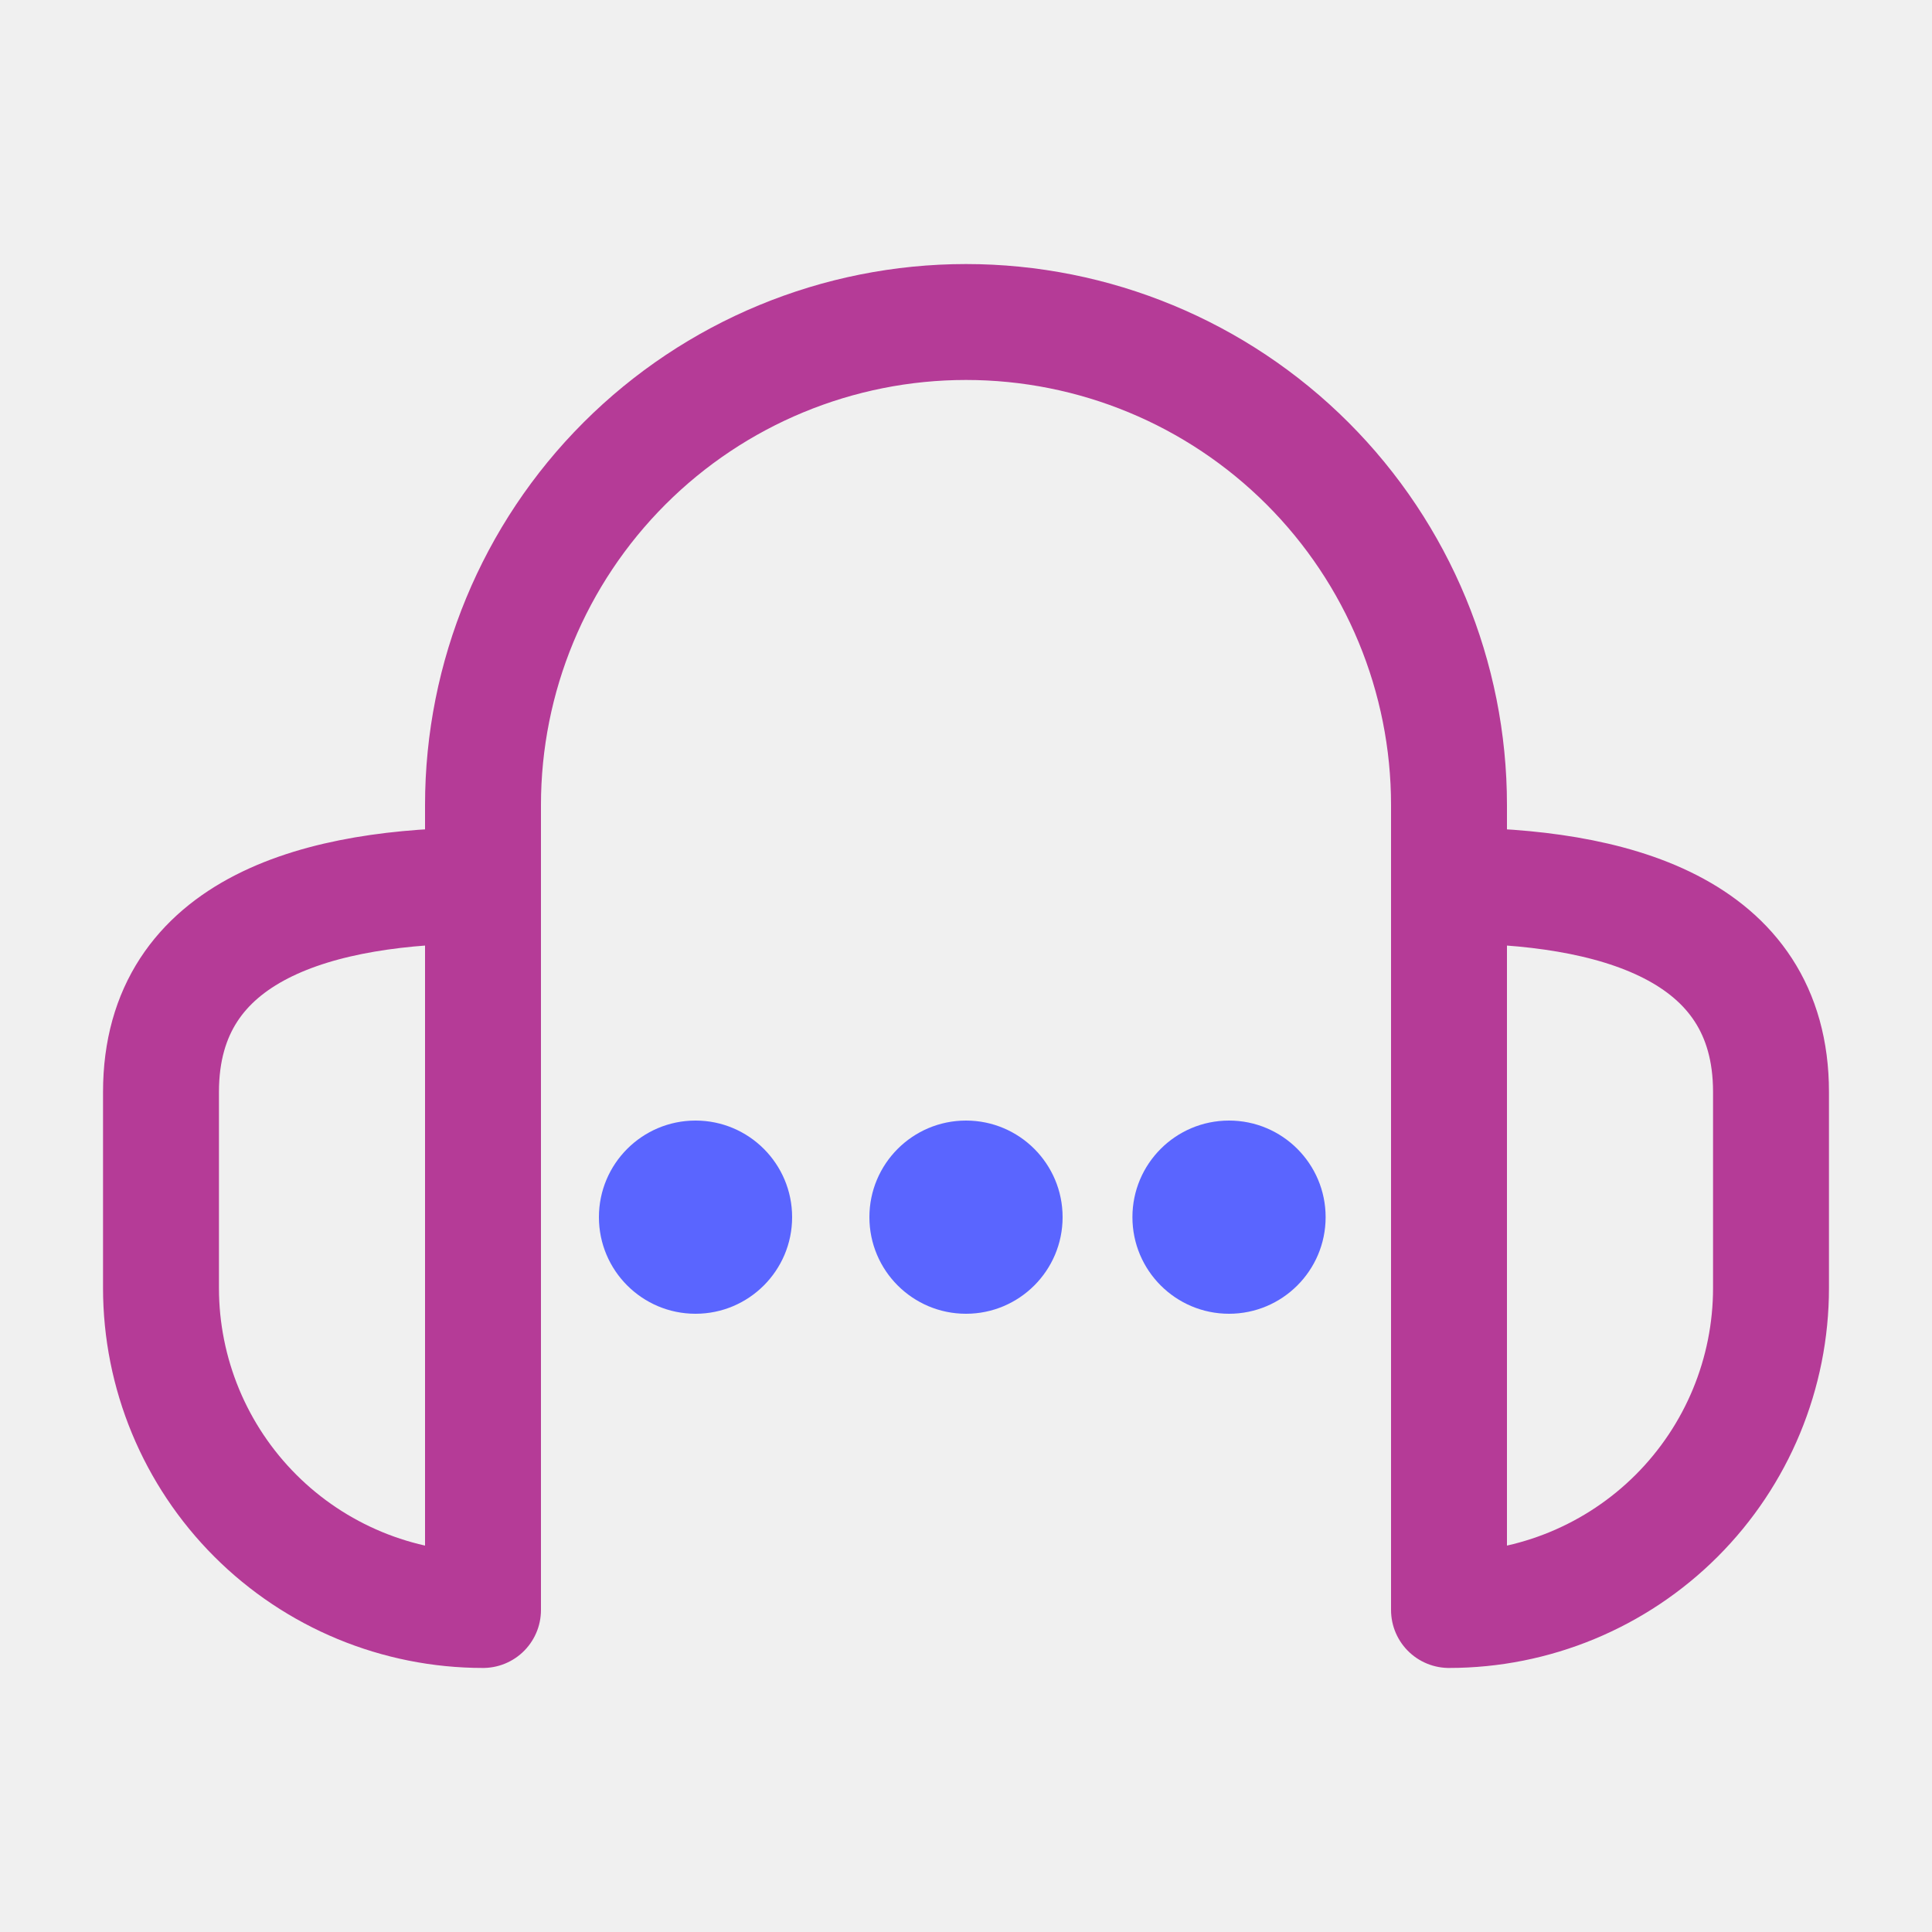
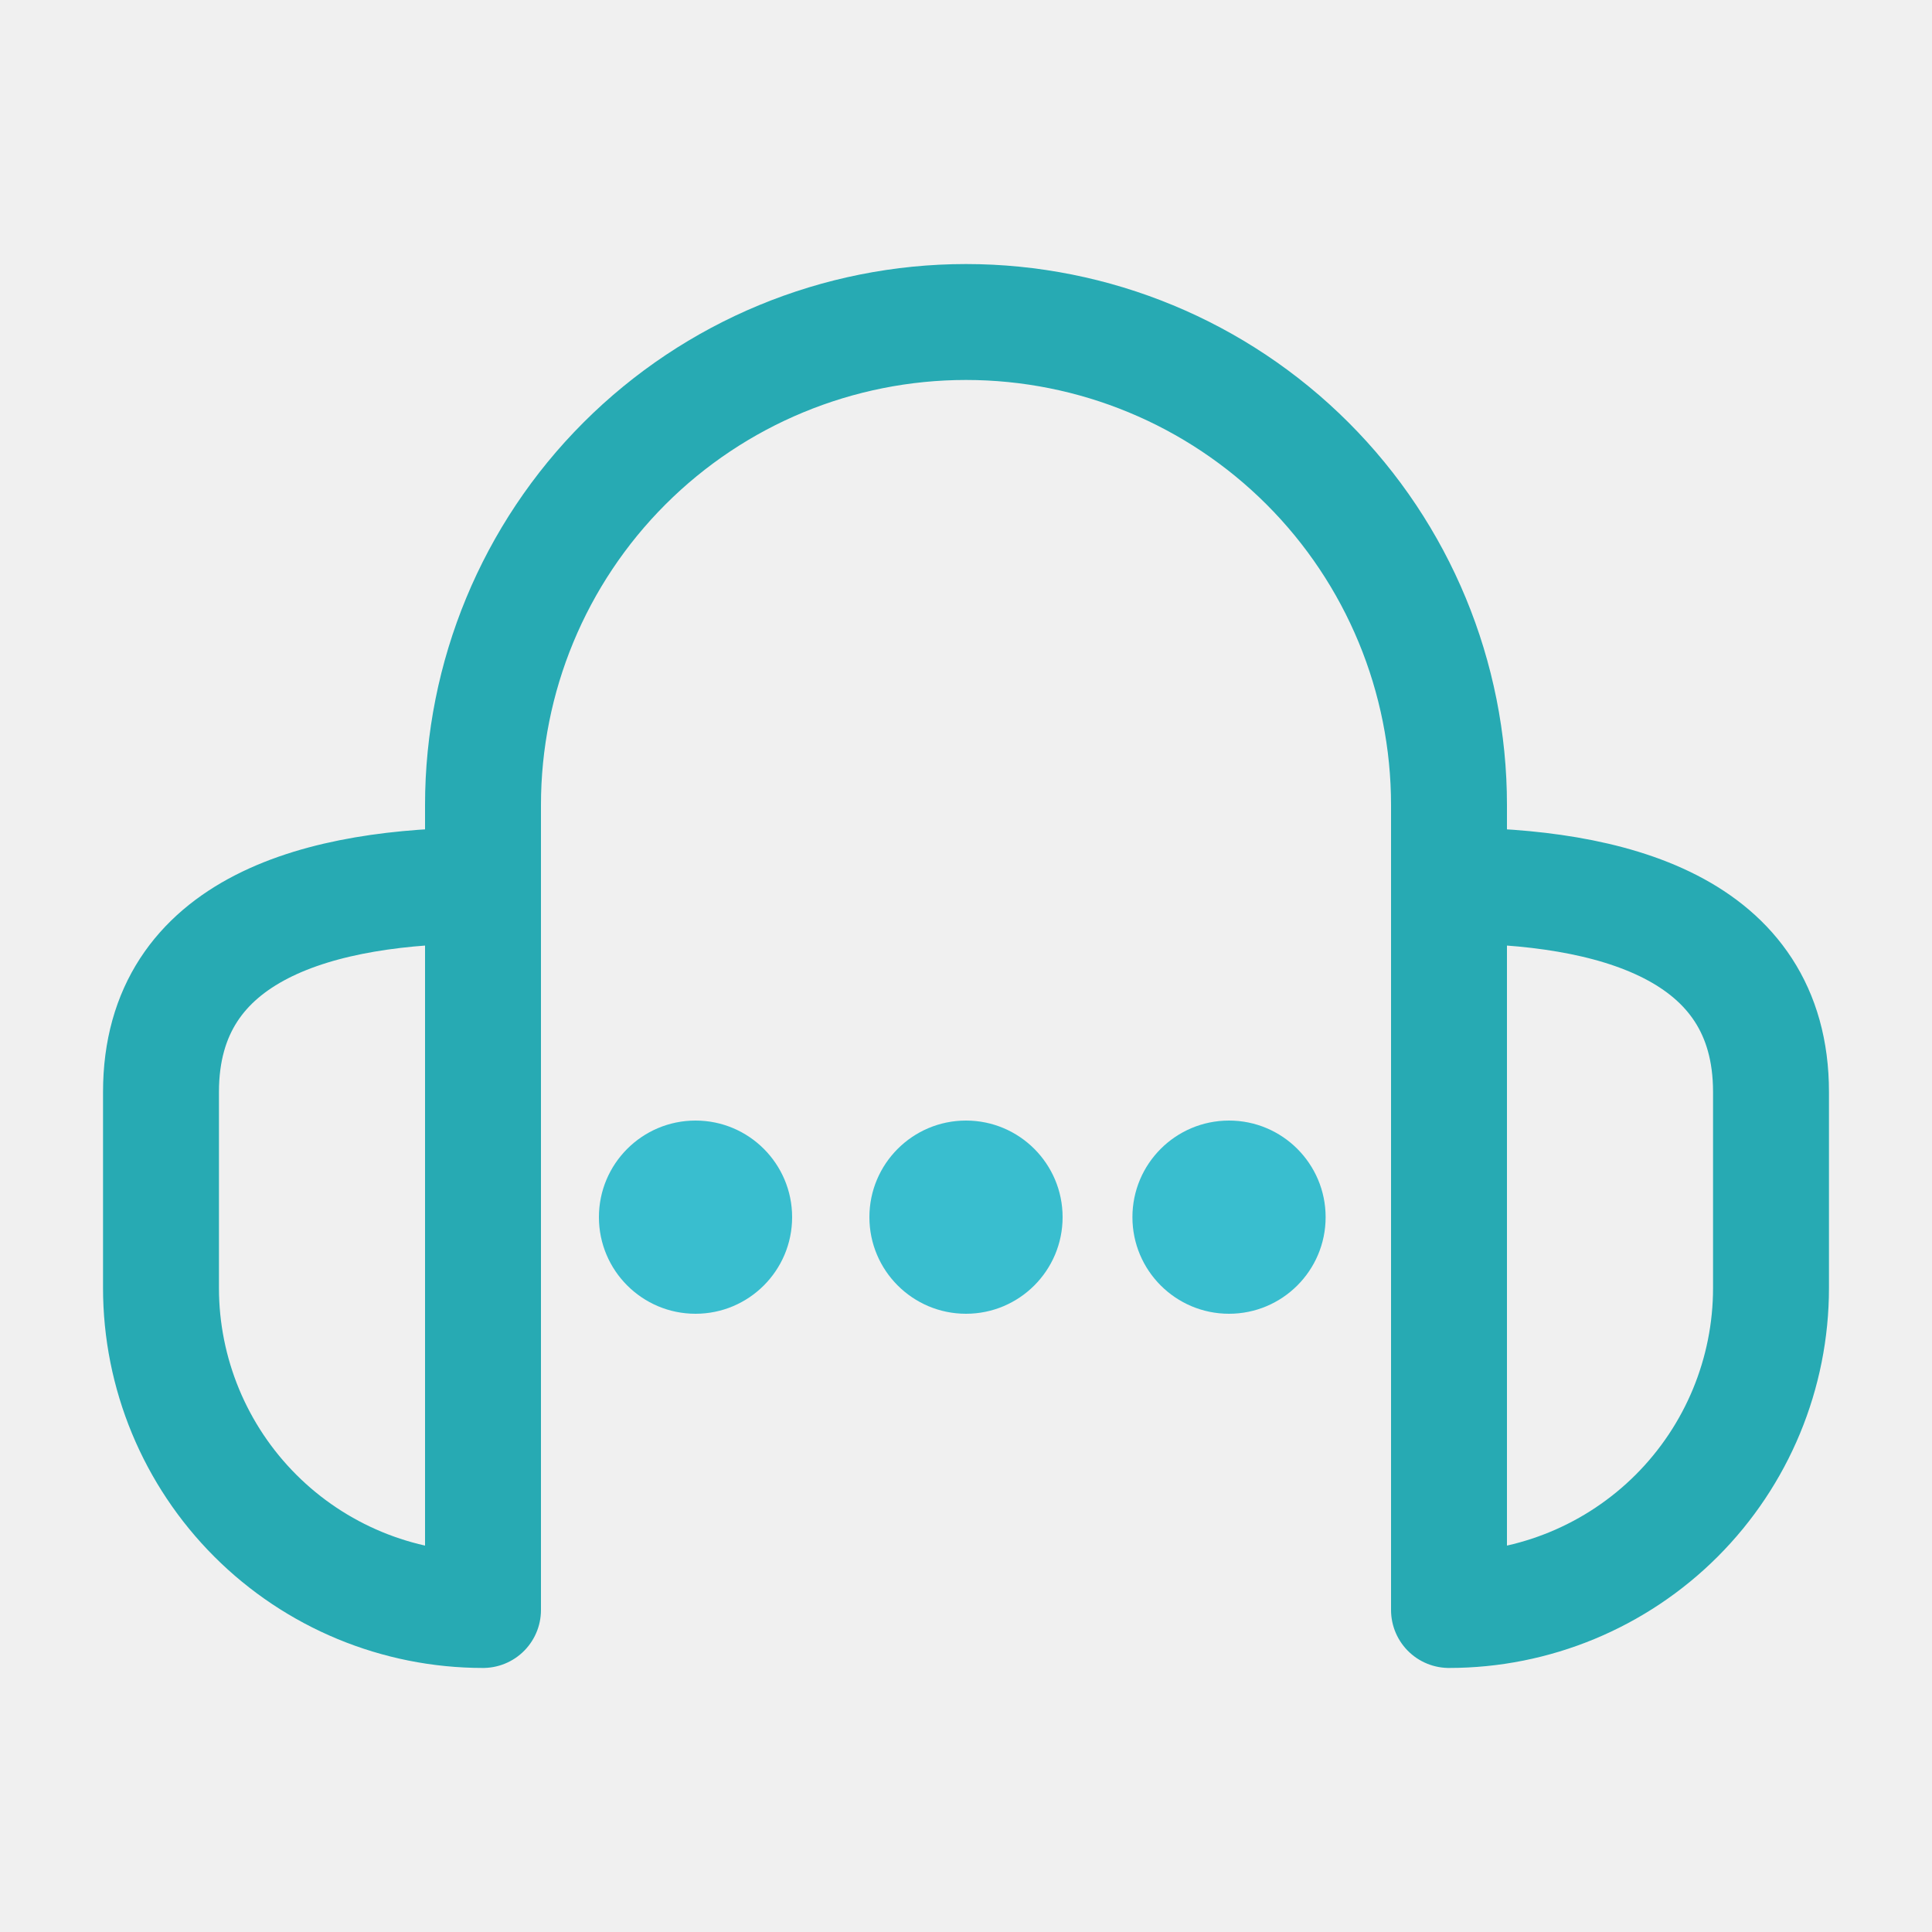
- <svg xmlns="http://www.w3.org/2000/svg" width="100" height="100" viewBox="0 0 100 100" fill="none">
+ <svg xmlns="http://www.w3.org/2000/svg" width="100px" height="100px" viewBox="0 0 100 100" fill="none" transform="rotate(0) scale(1, 1)">
  <g clip-path="url(#clip0_3702_192)">
-     <path d="M25 83.333V41.667C25 35.036 27.634 28.677 32.322 23.989C37.011 19.301 43.37 16.667 50 16.667C56.63 16.667 62.989 19.301 67.678 23.989C72.366 28.677 75 35.036 75 41.667V83.333M8.333 56.521C8.333 47.967 16.667 45.833 25 45.833V83.333C20.58 83.333 16.34 81.577 13.215 78.452C10.089 75.326 8.333 71.087 8.333 66.667V56.521ZM91.667 56.521C91.667 47.967 83.333 45.833 75 45.833V83.333C79.42 83.333 83.659 81.577 86.785 78.452C89.911 75.326 91.667 71.087 91.667 66.667V56.521Z" stroke="#B53B97" stroke-width="6" stroke-linecap="round" stroke-linejoin="round" />
-     <path d="M36 68C38.761 68 41 65.761 41 63C41 60.239 38.761 58 36 58C33.239 58 31 60.239 31 63C31 65.761 33.239 68 36 68Z" fill="#5A65FF" />
-     <path d="M50 68C52.761 68 55 65.761 55 63C55 60.239 52.761 58 50 58C47.239 58 45 60.239 45 63C45 65.761 47.239 68 50 68Z" fill="#5A65FF" />
-     <path d="M63.614 68C66.375 68 68.614 65.761 68.614 63C68.614 60.239 66.375 58 63.614 58C60.852 58 58.614 60.239 58.614 63C58.614 65.761 60.852 68 63.614 68Z" fill="#5A65FF" />
+     <path d="M25 83.333V41.667C25 35.036 27.634 28.677 32.322 23.989C37.011 19.301 43.37 16.667 50 16.667C56.63 16.667 62.989 19.301 67.678 23.989C72.366 28.677 75 35.036 75 41.667V83.333M8.333 56.521C8.333 47.967 16.667 45.833 25 45.833V83.333C20.58 83.333 16.34 81.577 13.215 78.452C10.089 75.326 8.333 71.087 8.333 66.667V56.521ZM91.667 56.521C91.667 47.967 83.333 45.833 75 45.833V83.333C79.42 83.333 83.659 81.577 86.785 78.452C89.911 75.326 91.667 71.087 91.667 66.667V56.521Z" stroke="#27aab3" stroke-width="6" stroke-linecap="round" stroke-linejoin="round" />
+     <path d="M36 68C38.761 68 41 65.761 41 63C41 60.239 38.761 58 36 58C33.239 58 31 60.239 31 63C31 65.761 33.239 68 36 68Z" fill="#39becf" />
+     <path d="M50 68C52.761 68 55 65.761 55 63C55 60.239 52.761 58 50 58C47.239 58 45 60.239 45 63C45 65.761 47.239 68 50 68Z" fill="#39becf" />
+     <path d="M63.614 68C66.375 68 68.614 65.761 68.614 63C68.614 60.239 66.375 58 63.614 58C60.852 58 58.614 60.239 58.614 63C58.614 65.761 60.852 68 63.614 68Z" fill="#39becf" />
  </g>
  <defs>
    <clipPath id="clip0_3702_192">
-       <rect width="100" height="100" fill="white" />
+       <rect width="100" height="100" fill="#ffffff" />
    </clipPath>
  </defs>
</svg>
